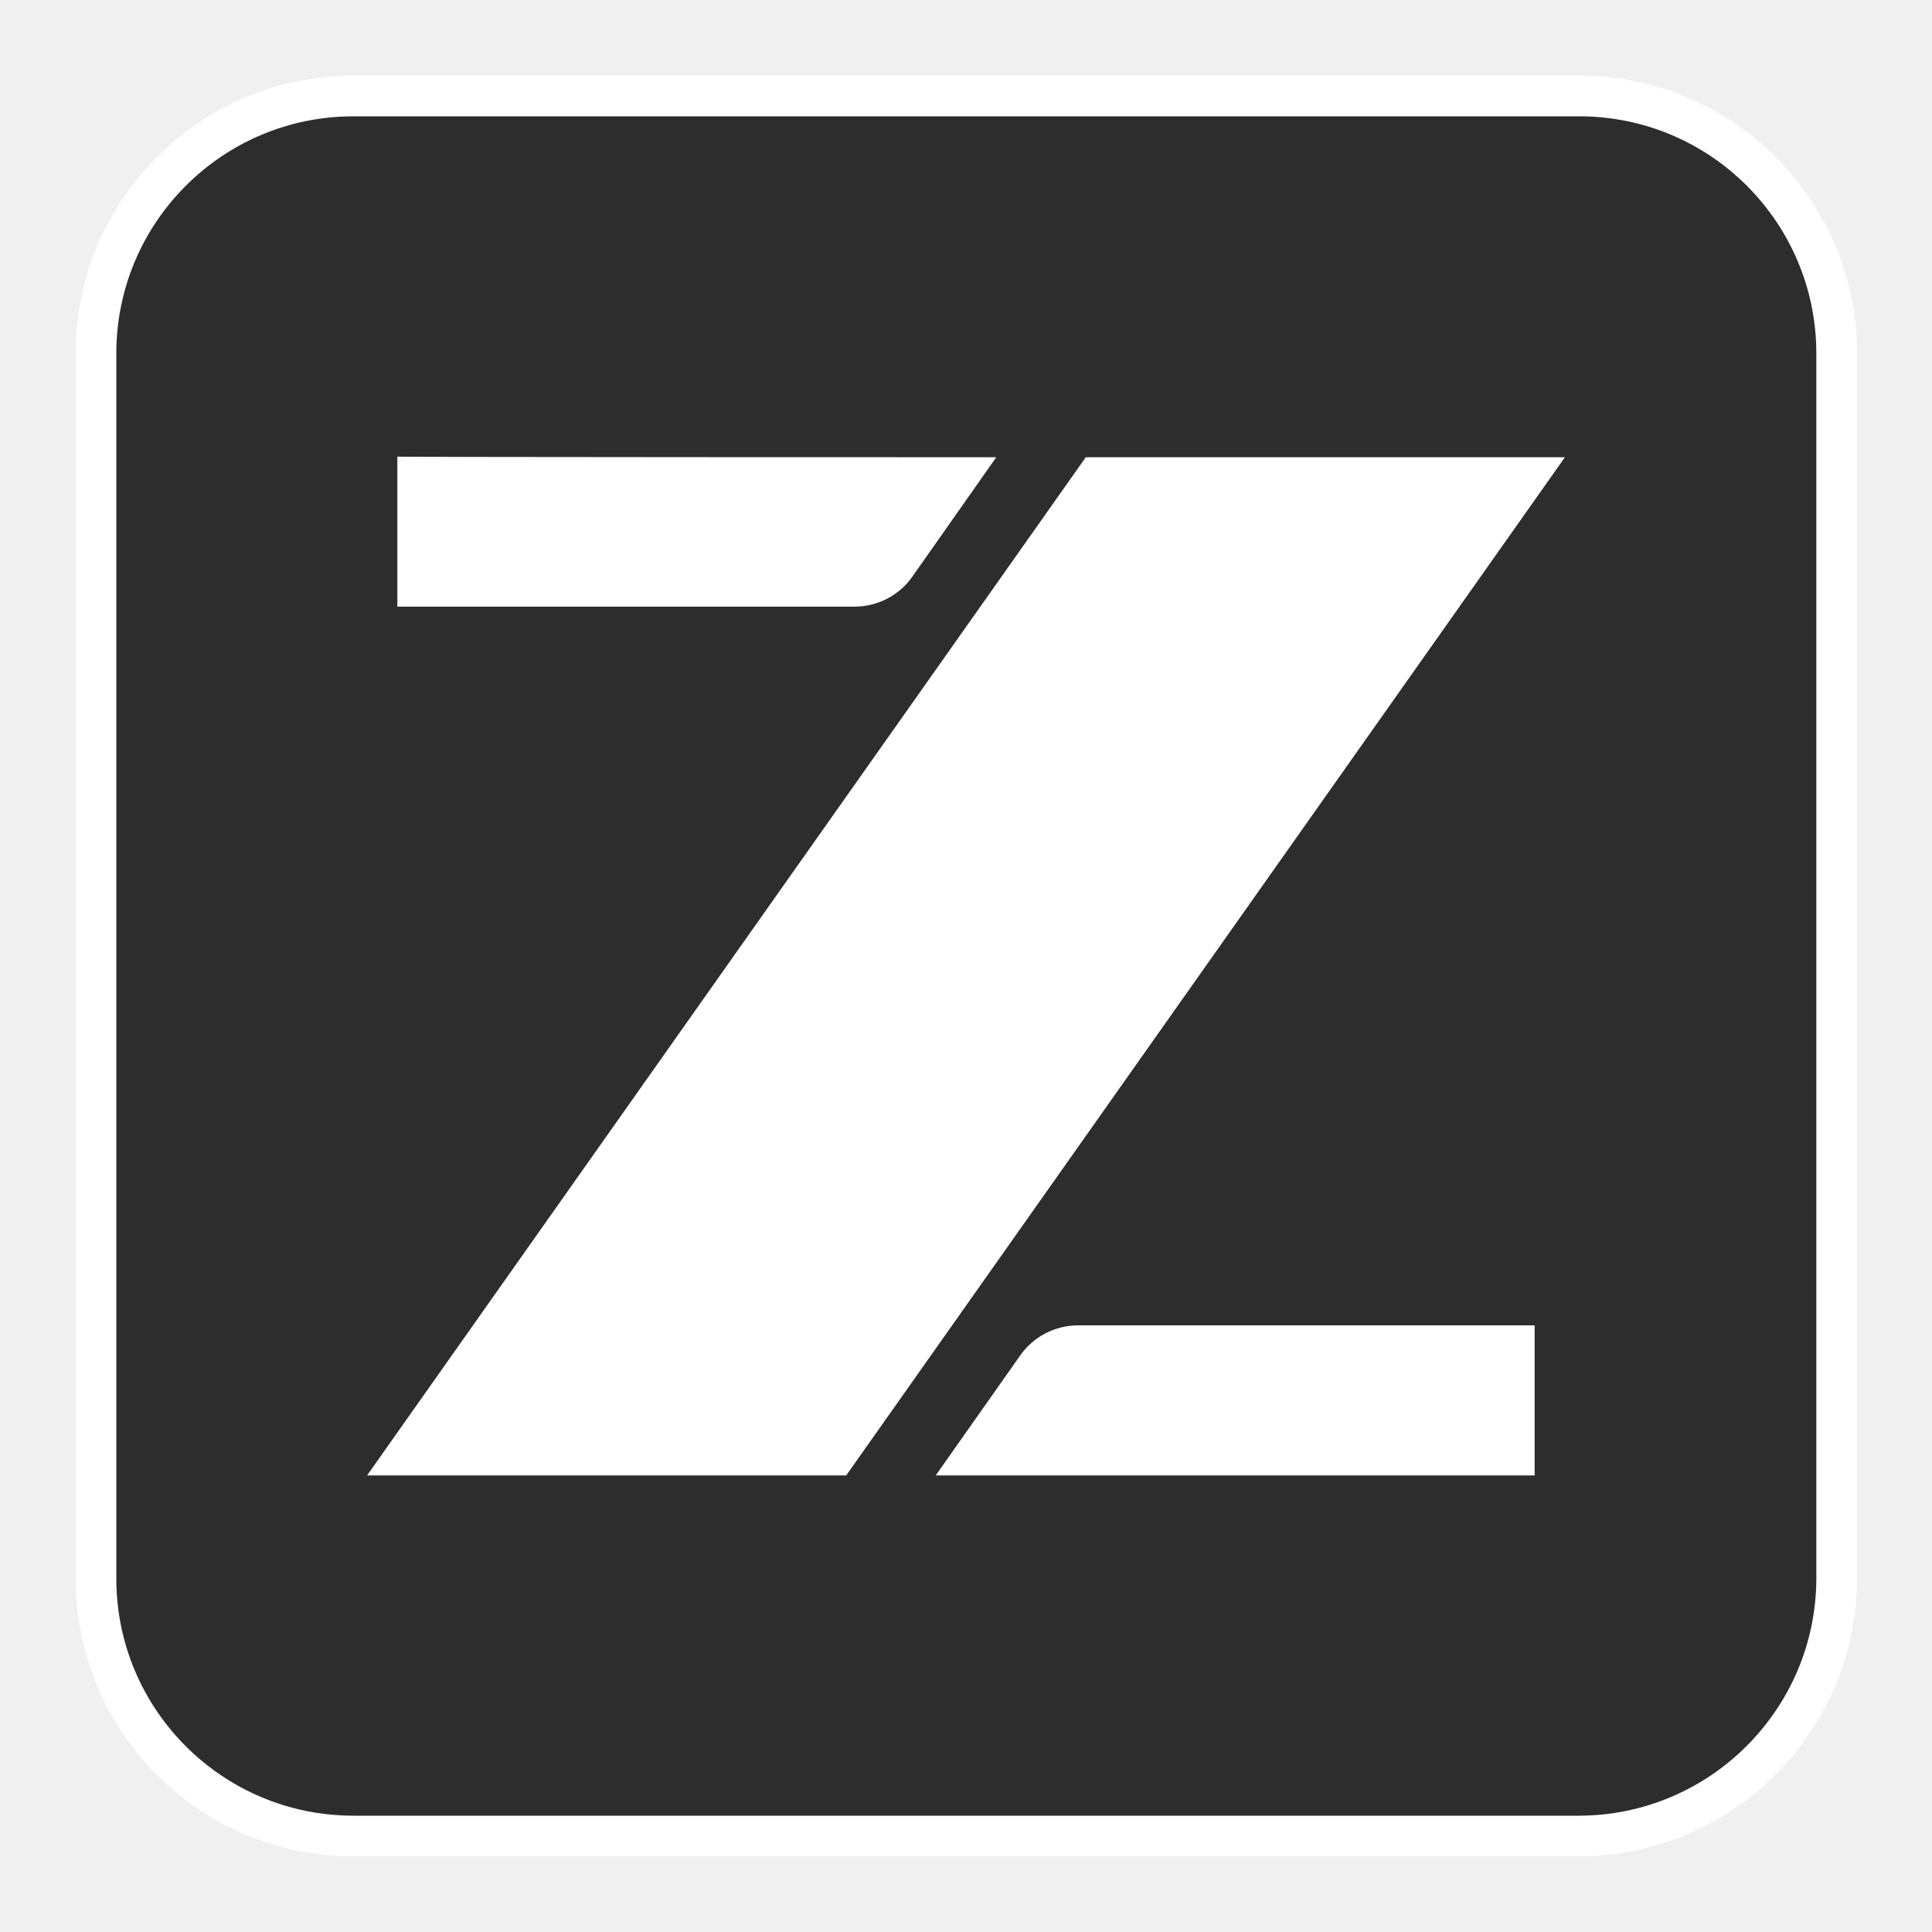
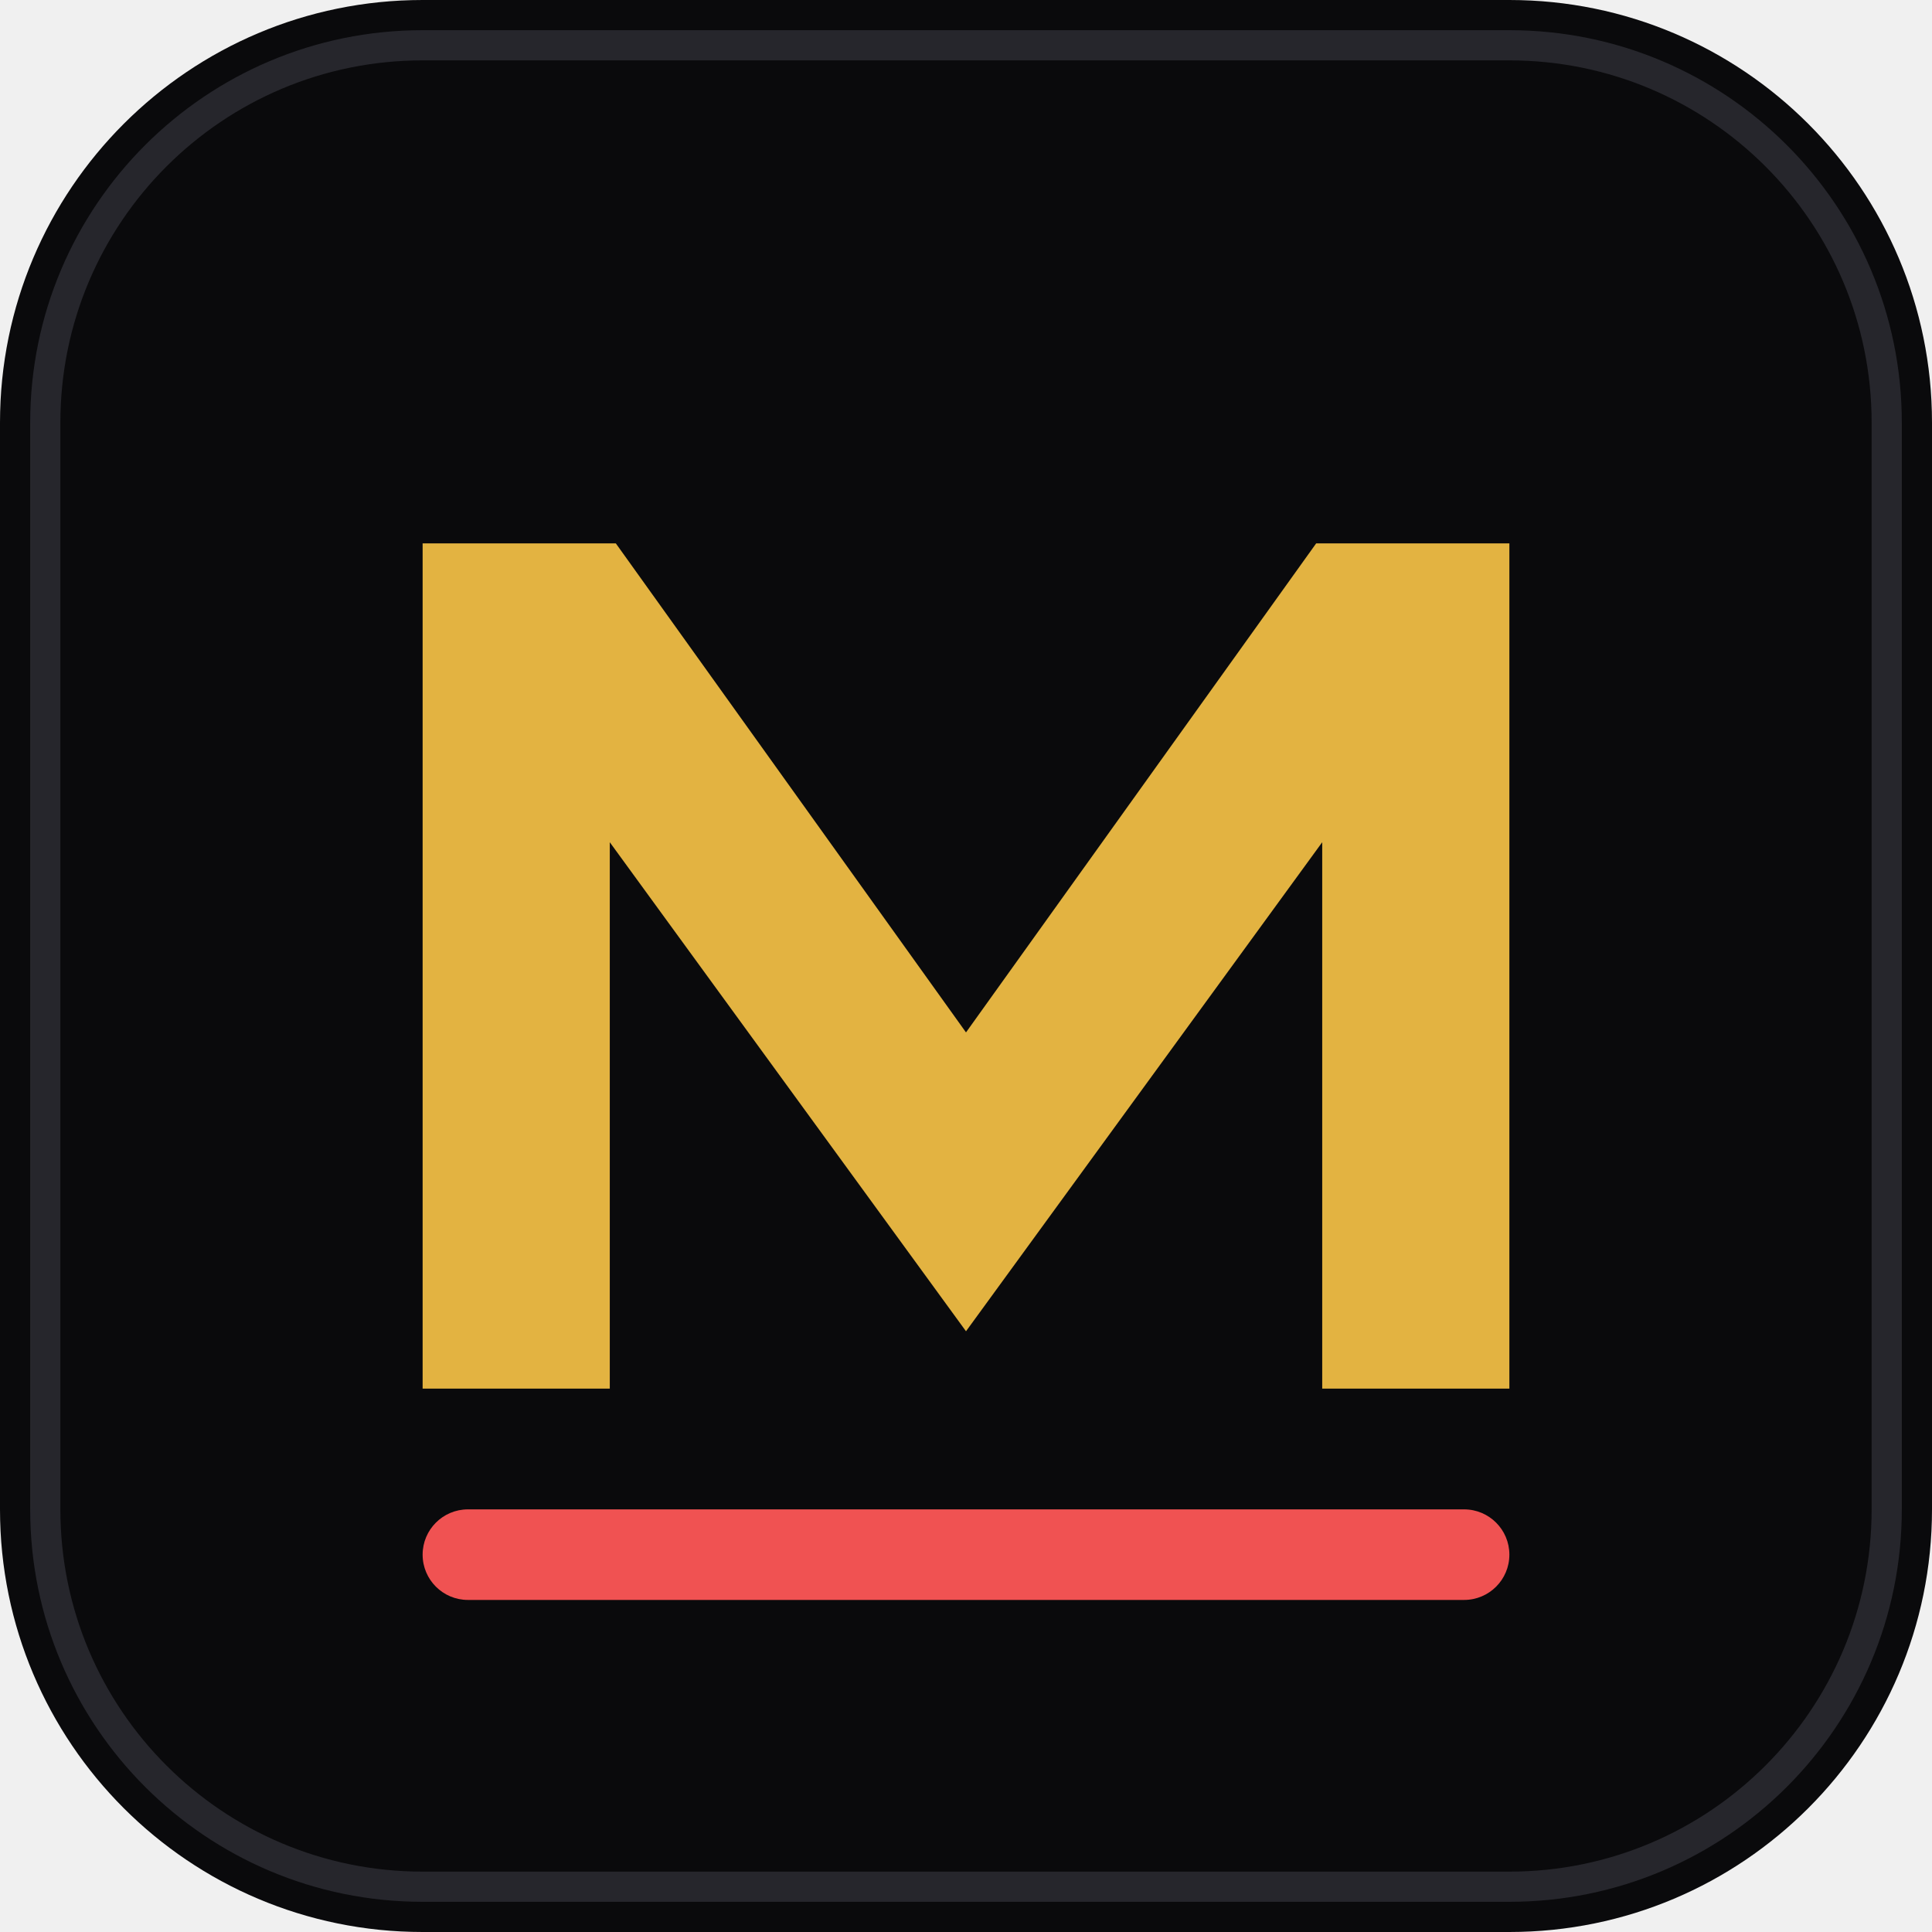
- <svg xmlns="http://www.w3.org/2000/svg" version="1.1" x="0px" y="0px" viewBox="0 0 30 30" style="enable-background:new 0 0 30 30;" xml:space="preserve">
-   <defs>
-     <style type="text/css">
-     .st194{fill:#2D2D2D;stroke:#FFFFFF;stroke-width:0.632;stroke-miterlimit:10;}
-     .st23{fill:#FFFFFF;}
- 
-     .z-breathe {
-       animation: breathe 2.5s ease-in-out infinite;
-     }
- 
-     @keyframes breathe {
-       0%, 100% { opacity: 0.7; }
-       50% { opacity: 1; }
-     }
-   </style>
-   </defs>
-   <g>
-     <path class="st194" d="M24.51,28.51H5.49c-2.21,0-4-1.79-4-4V5.49c0-2.21,1.79-4,4-4h19.03c2.21,0,4,1.79,4,4v19.03     C28.51,26.72,26.72,28.51,24.51,28.51z" />
-     <g class="z-breathe">
-       <path class="st23" d="M15.47,7.1l-1.3,1.85c-0.2,0.29-0.54,0.47-0.9,0.47h-7.1V7.09C6.16,7.1,15.47,7.1,15.47,7.1z" />
-       <polygon class="st23" points="24.3,7.1 13.14,22.91 5.7,22.91 16.86,7.1" />
-       <path class="st23" d="M14.53,22.91l1.31-1.86c0.2-0.29,0.54-0.47,0.9-0.47h7.09v2.33H14.53z" />
-     </g>
-   </g>
+ <svg xmlns="http://www.w3.org/2000/svg" viewBox="0 0 64 64" fill="none">
+   <rect width="64" height="64" rx="14" fill="#0A0A0C" />
+   <rect x="1.5" y="1.5" width="61" height="61" rx="12.5" stroke="#26262C" stroke-width="1" />
+   <path d="M14 46V18h6.4L32 34.2 43.6 18H50v28h-6.2V27.9L32 44.1 20.2 27.9V46H14Z" fill="#E3B341" />
+   <rect x="14" y="50" width="36" height="3" rx="1.5" fill="#F05252" />
</svg>
